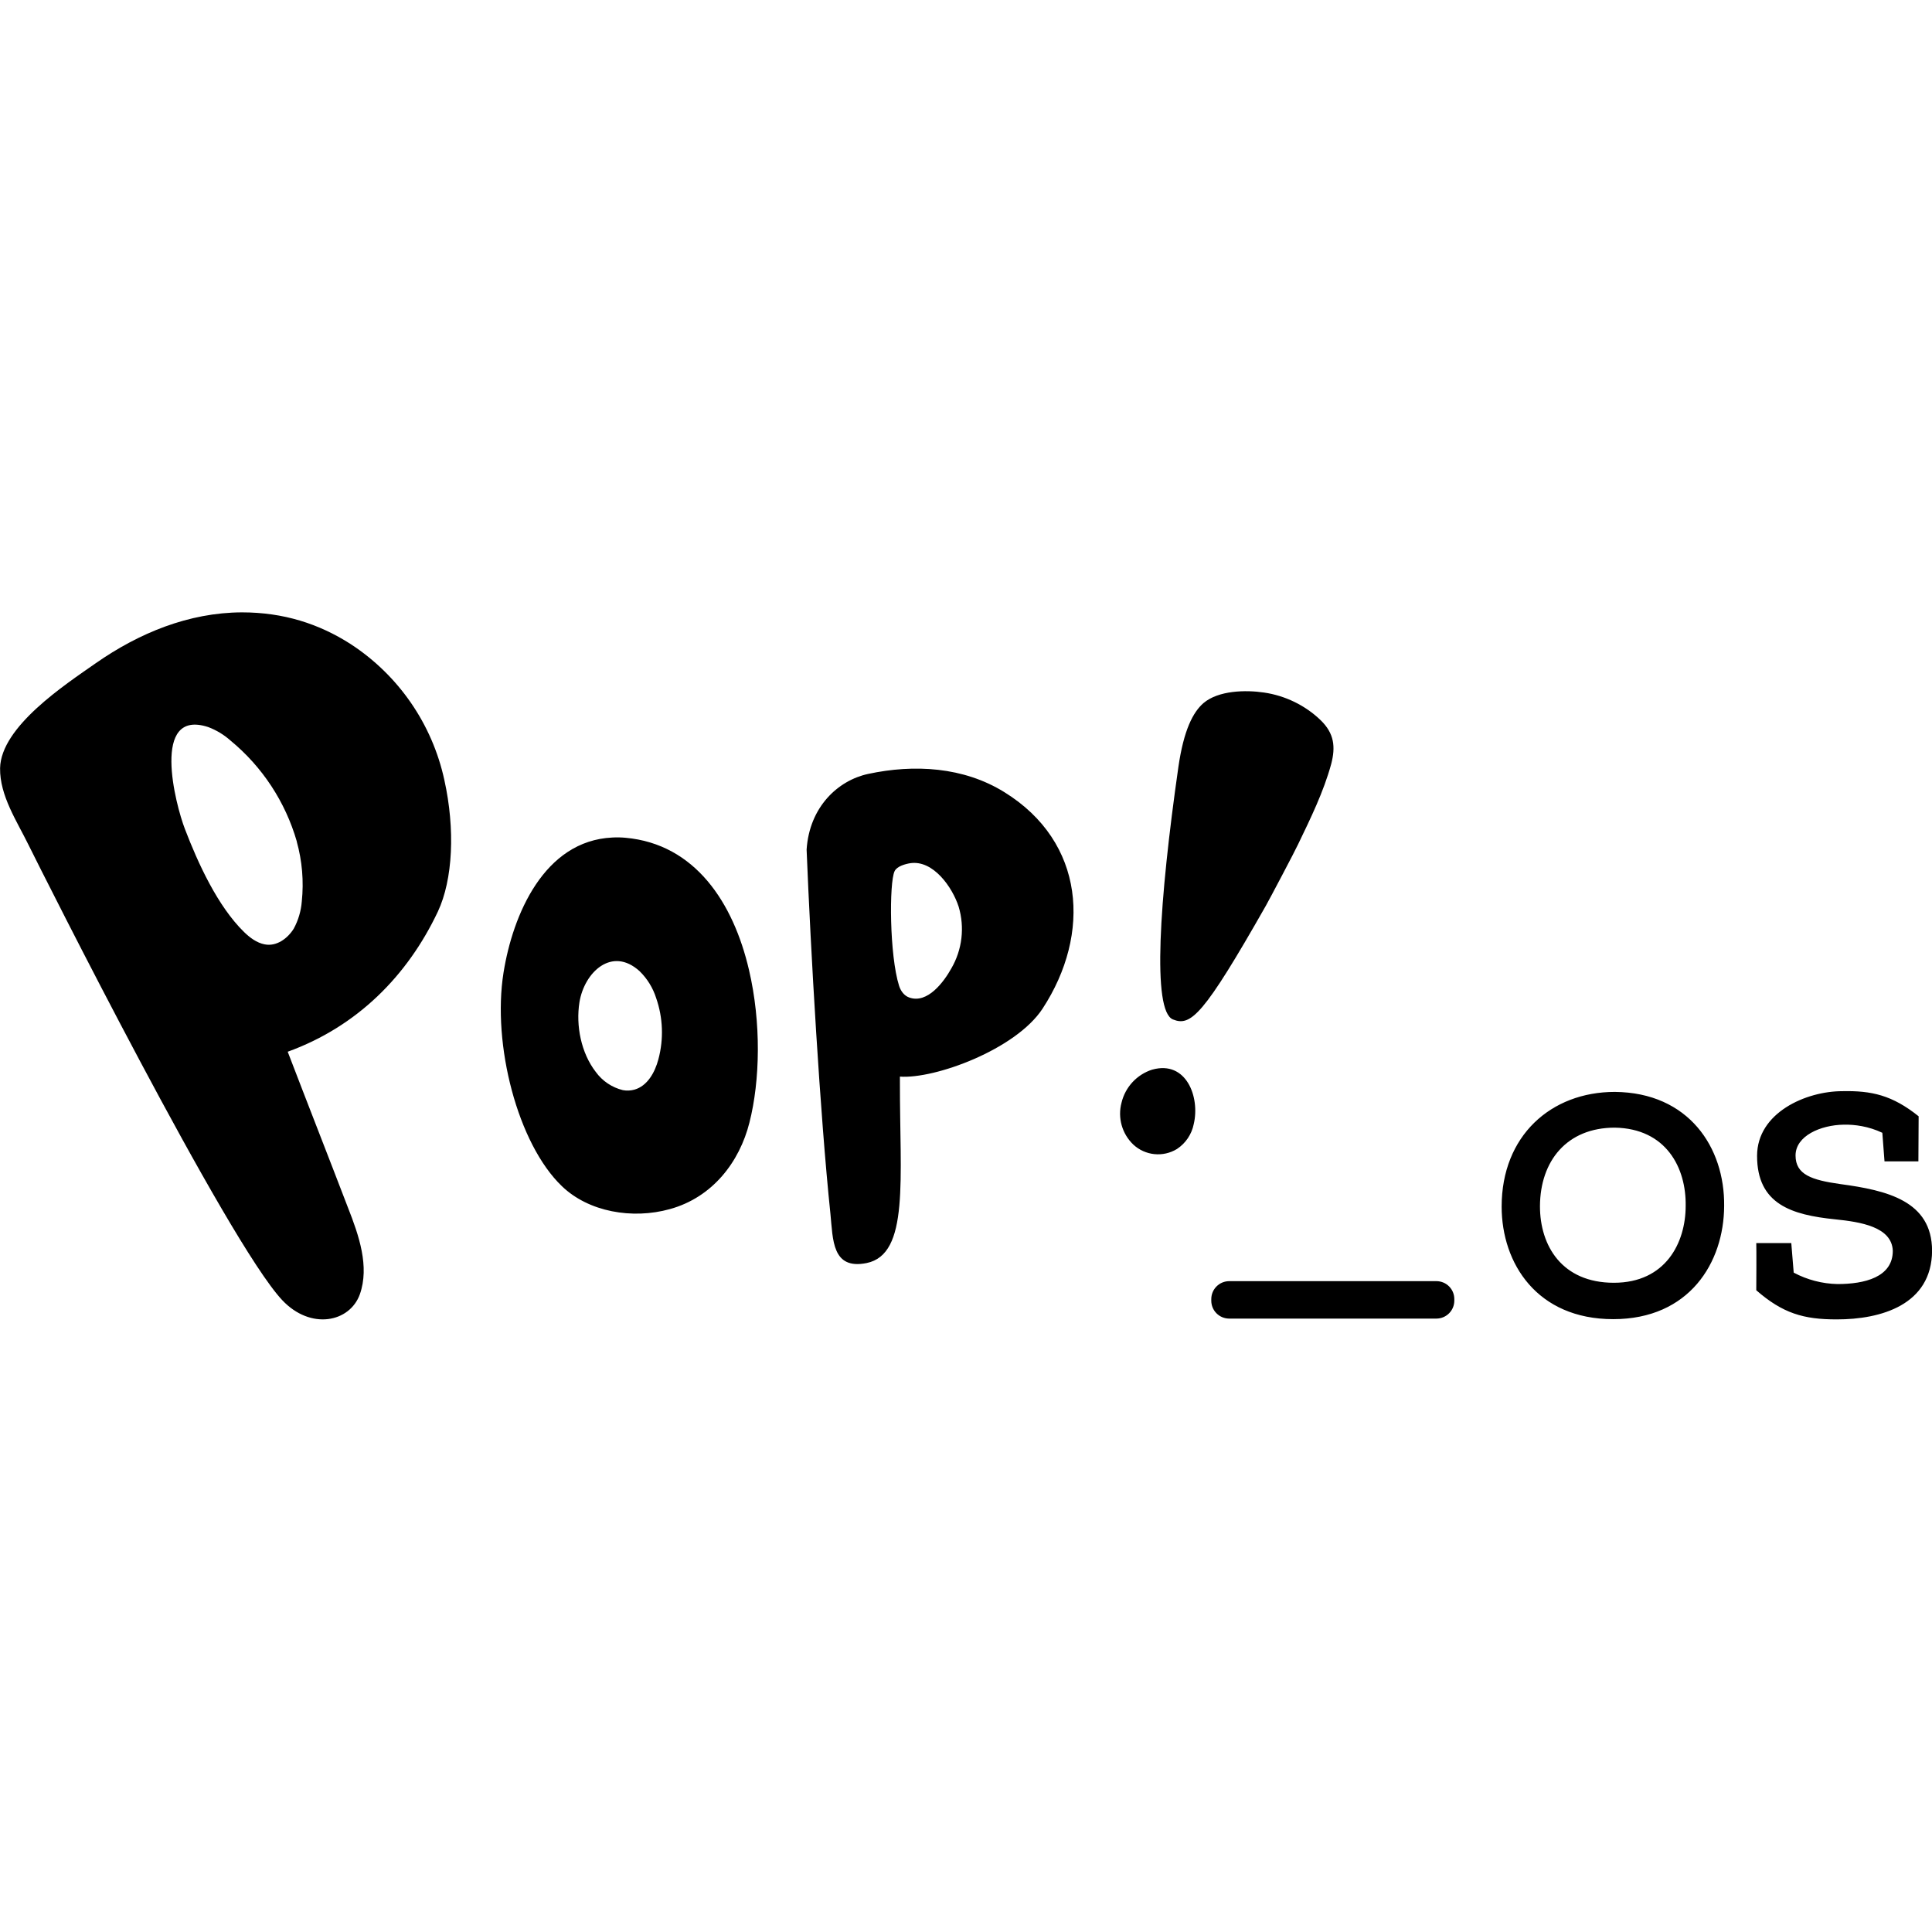
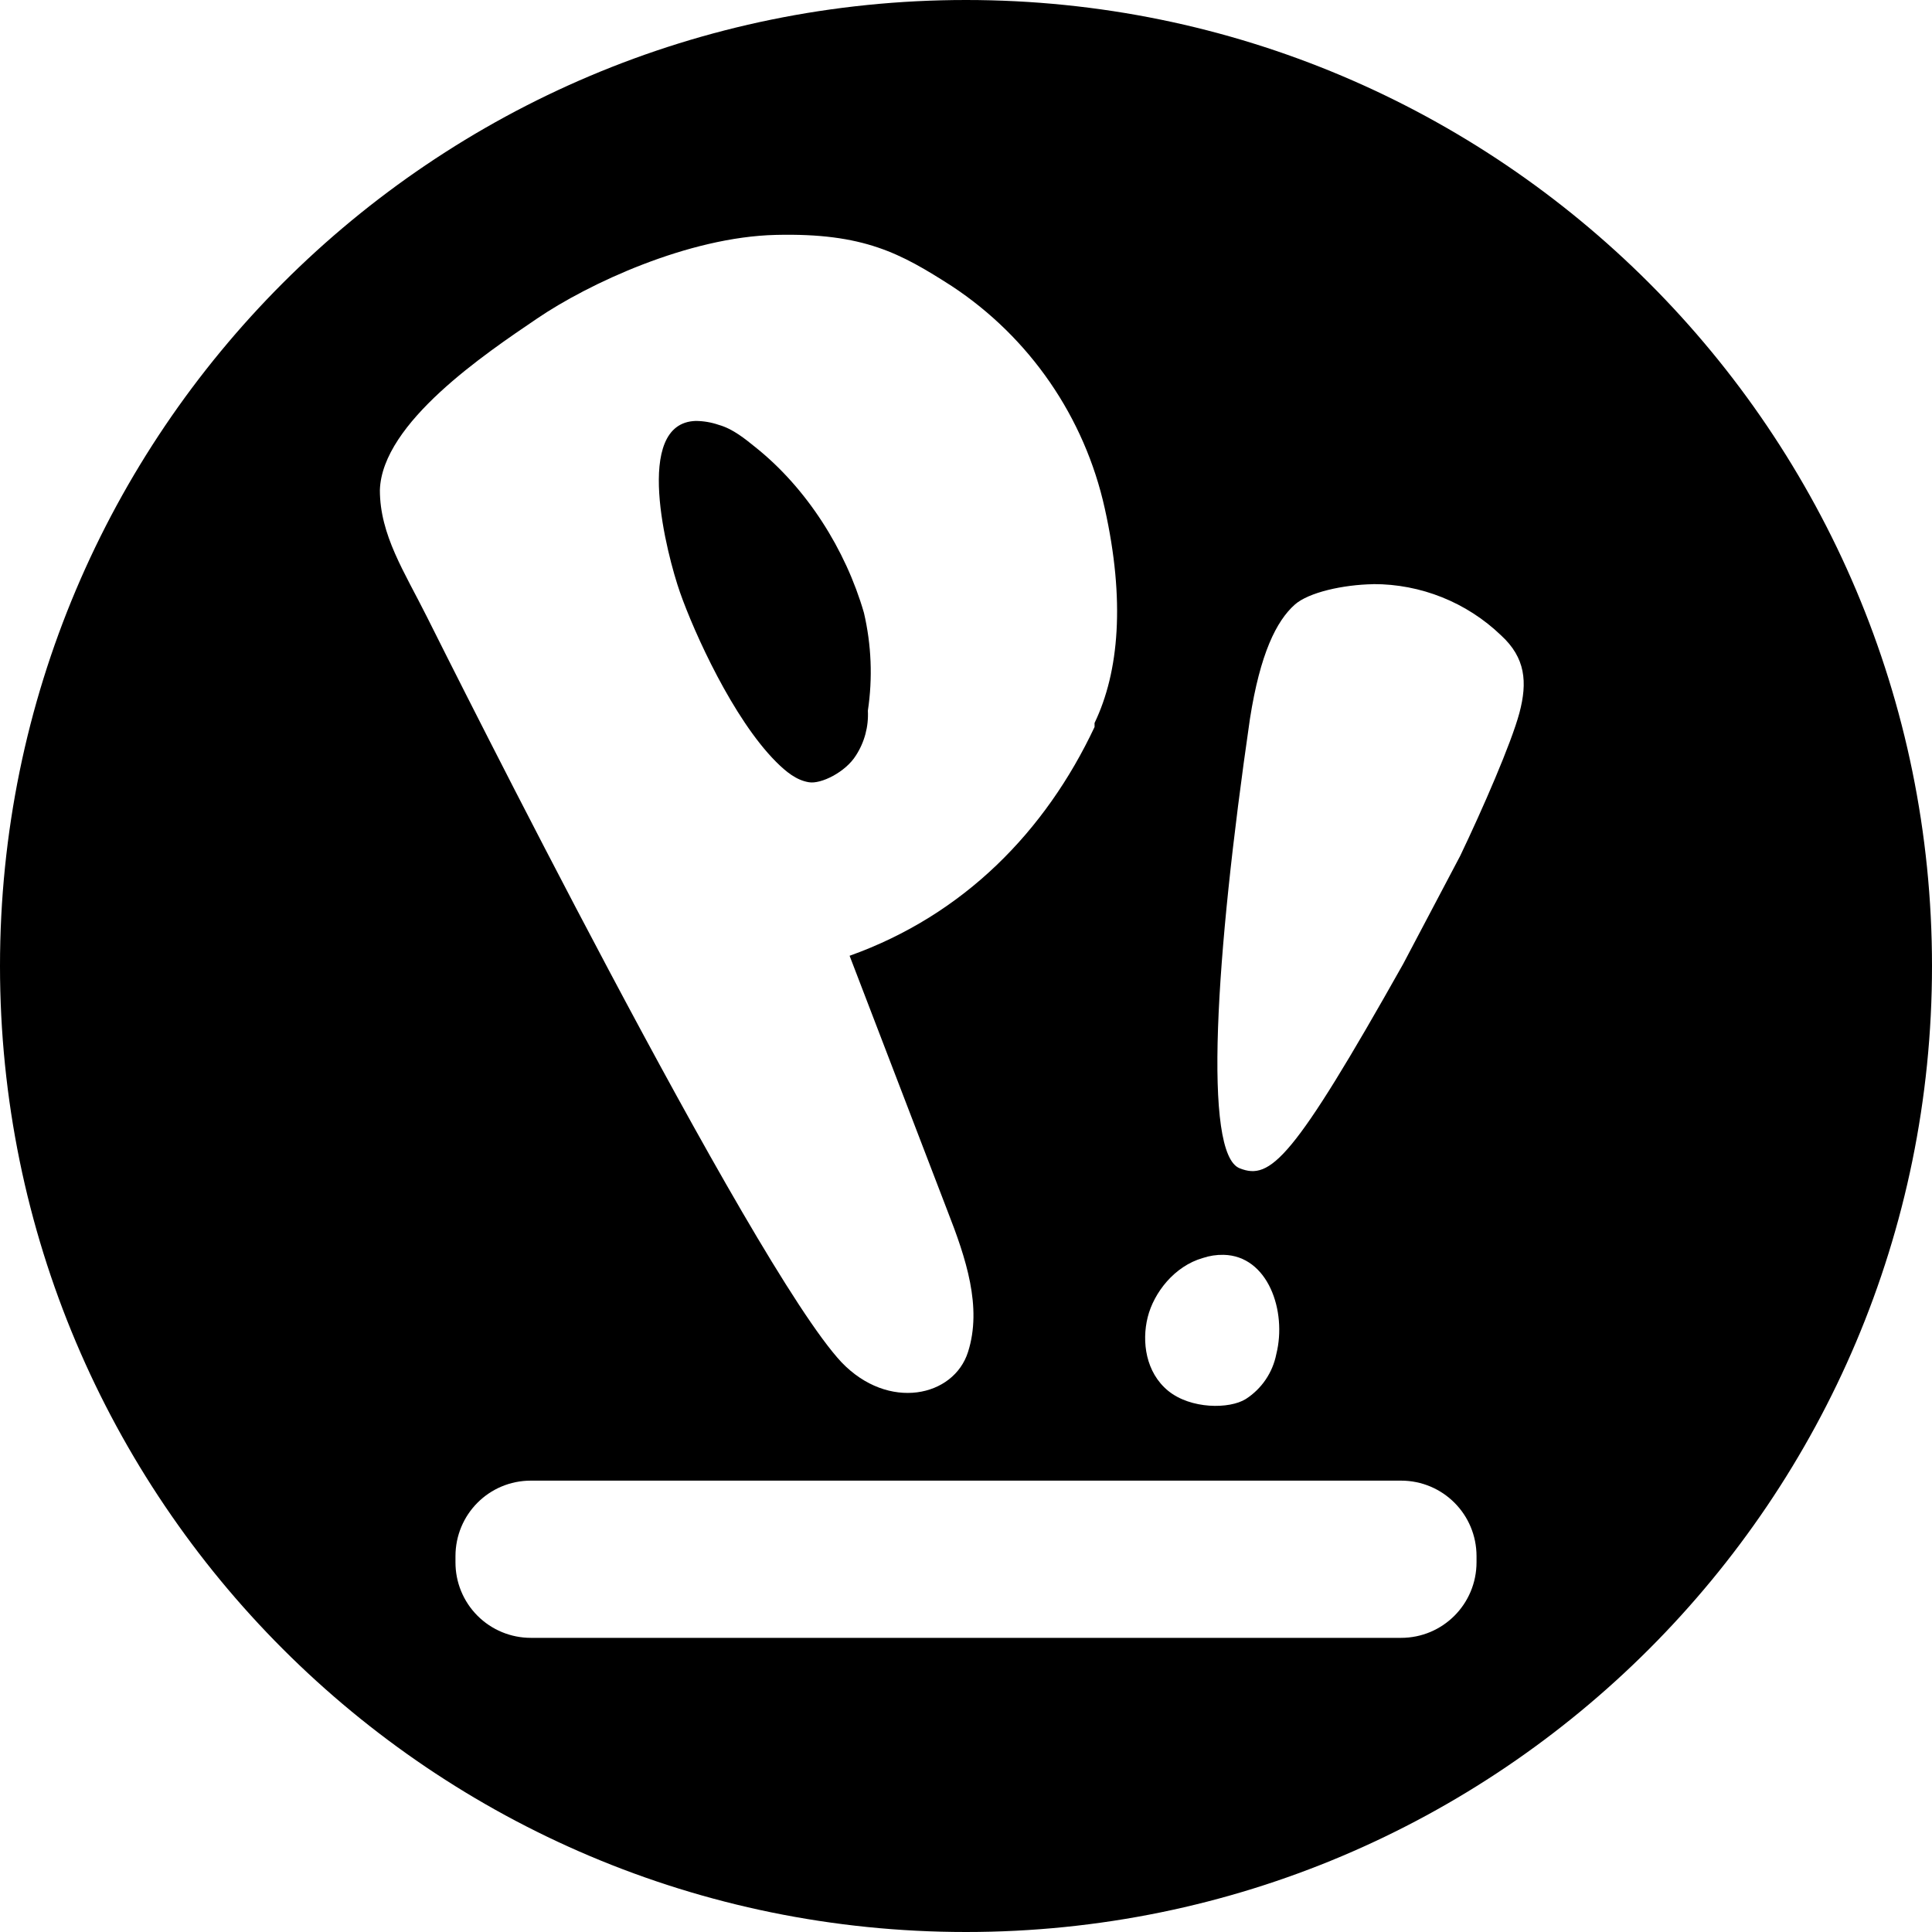
<svg xmlns="http://www.w3.org/2000/svg" role="img" viewBox="0 0 24 24">
-   <path d="M15.724 11.253c-.776 1.366-.932 1.5-1.153 1.411-.261-.104-.171-1.472.067-3.134.067-.464.183-.684.312-.796.186-.158.524-.165.752-.131.263.038.514.16.704.344.168.163.187.33.13.546-.094.344-.256.674-.411.996-.036.079-.358.689-.401.764zm-1.41 2.034a.57.57 0 0 0-.382.411.53.53 0 0 0 .146.52.451.451 0 0 0 .543.055.484.484 0 0 0 .208-.309c.08-.336-.093-.794-.514-.677zm-5.01-1.239c.154.656.138 1.377.006 1.896-.123.49-.458.93-.989 1.076-.466.13-1.009.035-1.341-.285-.548-.525-.868-1.758-.725-2.653.115-.718.503-1.638 1.352-1.678a1.11 1.11 0 0 1 .163.003c.866.078 1.34.808 1.534 1.641zm-1.153.35a.807.807 0 0 0-.205-.333c-.344-.314-.688.013-.748.386-.046.291.021.63.203.865a.588.588 0 0 0 .336.226.32.32 0 0 0 .144-.006c.162-.046.255-.215.298-.378a1.296 1.296 0 0 0-.028-.76zm4.8.132c-.333.508-1.34.876-1.772.844v.066c-.002 1.212.12 2.14-.413 2.25-.432.087-.418-.292-.45-.61-.129-1.235-.246-3.285-.296-4.526.035-.533.392-.86.764-.94.573-.123 1.185-.088 1.692.226 1.003.62 1.083 1.76.475 2.69zm-1.042-1.266c-.077-.24-.315-.584-.602-.541-.062.01-.165.038-.194.099-.069.142-.064 1.047.056 1.425.02.062.062.122.125.144.227.083.432-.195.525-.363a.972.972 0 0 0 .09-.764zM5.52 9.69c.135.61.107 1.234-.081 1.635-.376.795-1.001 1.427-1.865 1.74.248.647.5 1.288.748 1.935.138.35.269.732.149 1.076-.125.352-.612.45-.965.075-.68-.724-2.98-5.308-3.15-5.652-.145-.297-.36-.614-.355-.957.011-.516.808-1.037 1.191-1.305.535-.373 1.153-.628 1.814-.63.516 0 .956.142 1.347.392A2.698 2.698 0 0 1 5.52 9.69zm-1.833.763A2.533 2.533 0 0 0 2.864 9.2a.883.883 0 0 0-.277-.168c-.717-.235-.407.964-.29 1.266.162.424.407.96.735 1.28.072.07.157.134.255.153.149.03.287-.074.362-.195a.845.845 0 0 0 .1-.338 1.999 1.999 0 0 0-.063-.745zm18.128 5.574zm1.046-1.318c-.355-.05-.556-.117-.556-.355 0-.243.31-.379.6-.383.133-.003.308.02.478.101l.027.355h.421c0-.216.003-.344.003-.56-.328-.263-.586-.32-.949-.312-.45 0-1.058.267-1.058.804 0 .602.432.733.97.788.314.032.705.093.716.391 0 .328-.35.413-.687.413a1.21 1.21 0 0 1-.544-.142l-.03-.367h-.435c.003.076.001.51 0 .586.328.286.587.363 1.002.362.544 0 1.178-.178 1.182-.853-.002-.62-.561-.75-1.14-.828zm-1.045 1.318c0 .017 0 .015 0 0zm-.398-1.046c-.003.703-.432 1.406-1.378 1.406s-1.386-.692-1.386-1.398c0-.88.613-1.425 1.406-1.425.918.008 1.366.69 1.358 1.417zm-.478 0c.008-.475-.243-.962-.88-.973-.595 0-.928.413-.93.977 0 .49.273.95.918.95s.892-.499.892-.955zm-3.096.934H15.27a.223.223 0 0 0-.223.223v.02c0 .122.099.222.223.222h2.573a.223.223 0 0 0 .223-.223v-.019a.222.222 0 0 0-.223-.223z" />
+   <path d="M12 0C5.372 0 0 5.373 0 12c0 6.628 5.372 12 12 12 6.627 0 12-5.372 12-12 0-6.627-5.373-12-12-12ZM9.64 2.918c1.091-.026 1.548.229 2.182.635a4.459 4.459 0 0 1 1.902 2.764c.254 1.141.178 2.029-.127 2.664v.05c-.609 1.294-1.622 2.335-3.043 2.842l1.217 3.172c.228.583.432 1.192.254 1.75-.177.558-.989.736-1.572.127-1.116-1.192-4.871-8.702-5.15-9.26-.279-.558-.584-1.016-.584-1.574.026-.837 1.318-1.7 1.953-2.131.634-.431 1.877-1.014 2.968-1.039Zm-.996 2.311c-.789.022-.358 1.669-.197 2.129.178.507.661 1.572 1.193 2.105.127.127.254.229.407.254.152.027.457-.127.584-.33a.932.932 0 0 0 .15-.559 3.232 3.232 0 0 0-.049-1.216c-.228-.787-.711-1.548-1.346-2.055-.127-.102-.279-.229-.457-.279a.901.901 0 0 0-.285-.049Zm8.414 2.027a2.283 2.283 0 0 1 1.588.636c.305.279.33.582.229.963-.102.38-.457 1.194-.736 1.777l-.709 1.344c-1.37 2.435-1.649 2.689-2.03 2.537-.456-.178-.304-2.614.127-5.582.127-.812.329-1.217.557-1.42.171-.152.6-.248.975-.254l-.001-.001Zm-1.859 8.332c.554.011.789.7.656 1.232a.861.861 0 0 1-.379.559c-.203.127-.685.127-.965-.102-.278-.228-.33-.609-.254-.914.076-.304.331-.635.686-.736a.757.757 0 0 1 .256-.039Zm-8.604 2.805h10.809c.52 0 .938.419.938.939v.074c0 .52-.418.94-.938.94H6.595a.936.936 0 0 1-.937-.94v-.074c0-.52.417-.939.937-.939Z" />
</svg>
